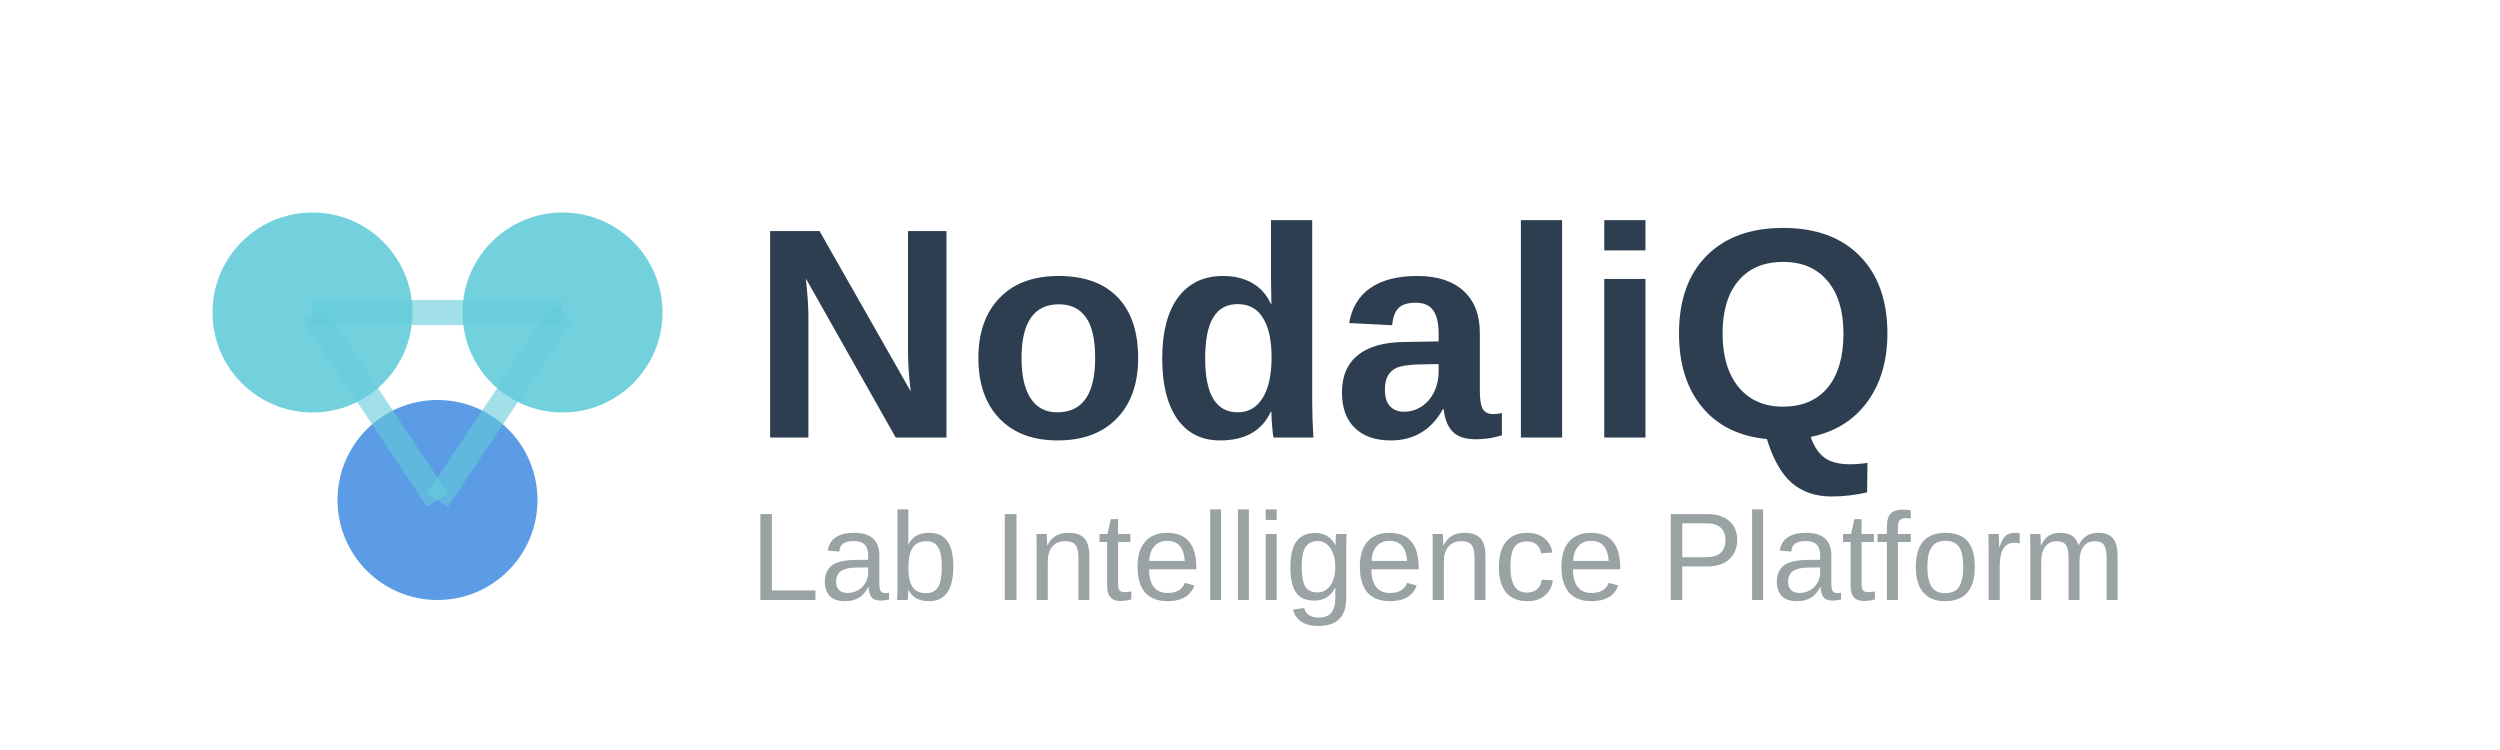
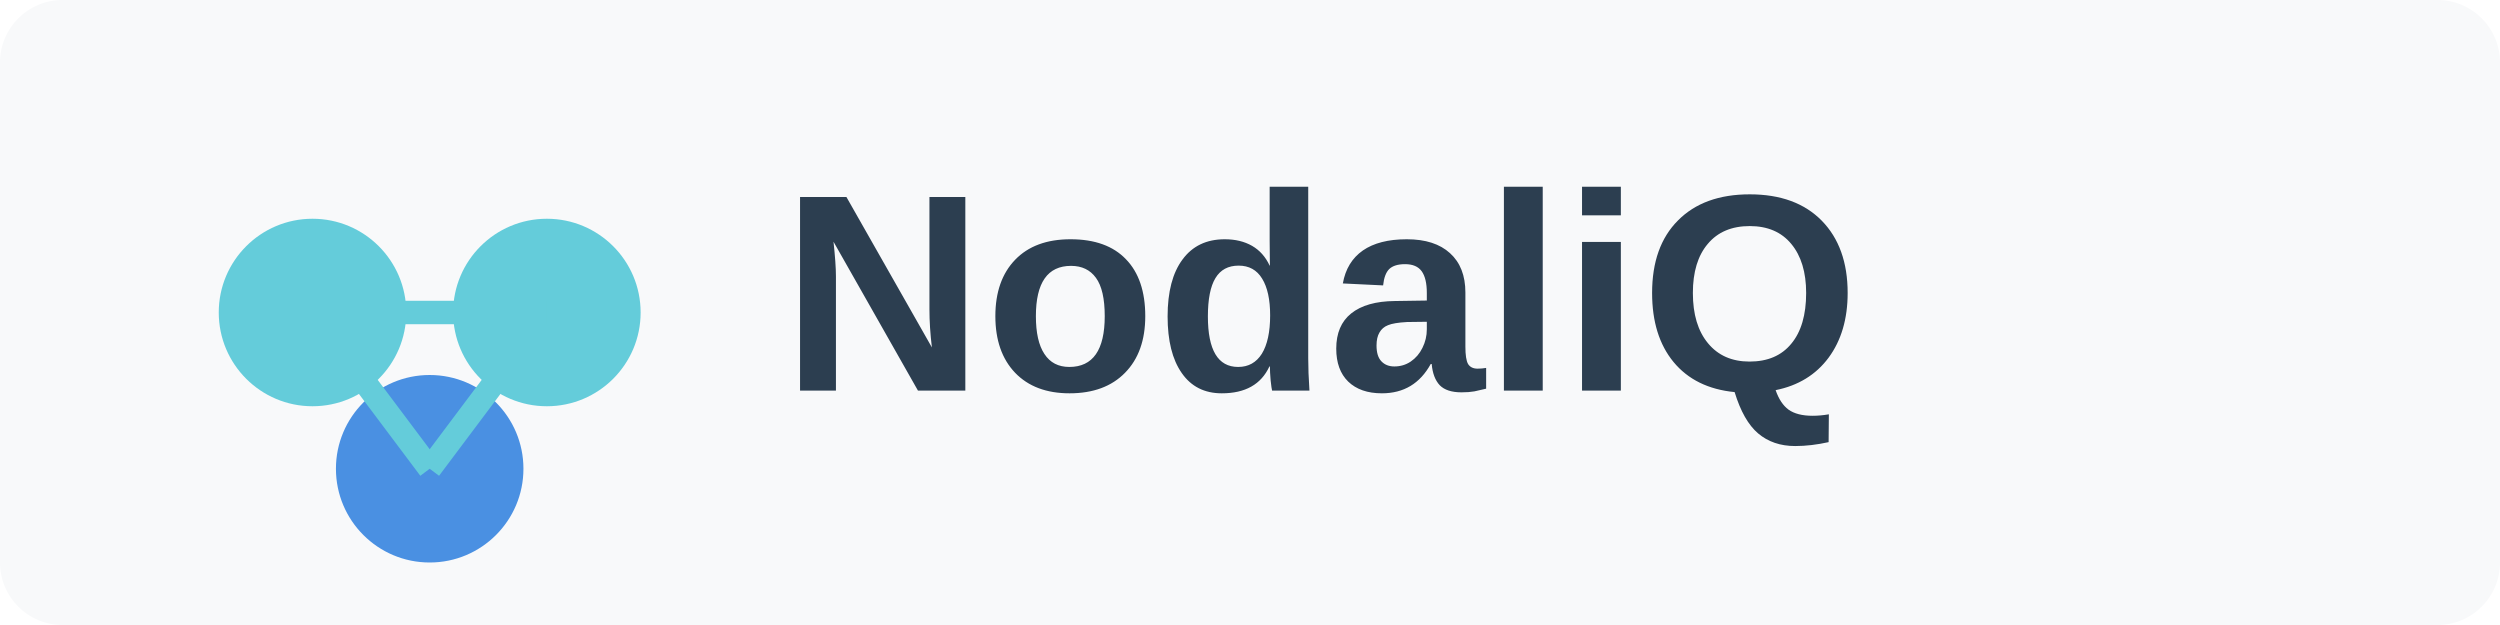
- <svg xmlns="http://www.w3.org/2000/svg" width="200" height="60" viewBox="0 0 200 60">
-   <defs>
-     <linearGradient id="grad1" x1="0%" y1="0%" x2="100%" y2="0%">
-       <stop offset="0%" style="stop-color:#64CCDA;stop-opacity:1" />
-       <stop offset="100%" style="stop-color:#4A90E2;stop-opacity:1" />
-     </linearGradient>
-   </defs>
-   <g transform="translate(10, 10)">
-     <circle cx="15" cy="15" r="8" fill="#64CCDA" opacity="0.9" />
-     <circle cx="35" cy="15" r="8" fill="#64CCDA" opacity="0.9" />
-     <circle cx="25" cy="30" r="8" fill="#4A90E2" opacity="0.9" />
-     <line x1="15" y1="15" x2="25" y2="30" stroke="#64CCDA" stroke-width="2" opacity="0.6" />
-     <line x1="35" y1="15" x2="25" y2="30" stroke="#64CCDA" stroke-width="2" opacity="0.6" />
-     <line x1="15" y1="15" x2="35" y2="15" stroke="#64CCDA" stroke-width="2" opacity="0.6" />
-   </g>
-   <text x="60" y="35" font-family="Arial, sans-serif" font-size="24" font-weight="bold" fill="#2C3E50">
-     NodaliQ
-   </text>
-   <text x="60" y="48" font-family="Arial, sans-serif" font-size="10" fill="#7F8C8D" opacity="0.8">
-     Lab Intelligence Platform
-   </text>
+ <svg xmlns="http://www.w3.org/2000/svg" width="160" height="40" viewBox="0 0 160 40">
+   <rect width="160" height="40" fill="#f8f9fa" rx="4" />
+   <circle cx="20" cy="20" r="6" fill="#64CCDA" />
+   <circle cx="35" cy="20" r="6" fill="#64CCDA" />
+   <circle cx="27.5" cy="30" r="6" fill="#4A90E2" />
+   <line x1="20" y1="20" x2="27.5" y2="30" stroke="#64CCDA" stroke-width="1.5" />
+   <line x1="35" y1="20" x2="27.5" y2="30" stroke="#64CCDA" stroke-width="1.5" />
+   <line x1="20" y1="20" x2="35" y2="20" stroke="#64CCDA" stroke-width="1.5" />
+   <text x="50" y="25" font-family="Arial, sans-serif" font-size="18" font-weight="bold" fill="#2C3E50">NodaliQ</text>
</svg>
